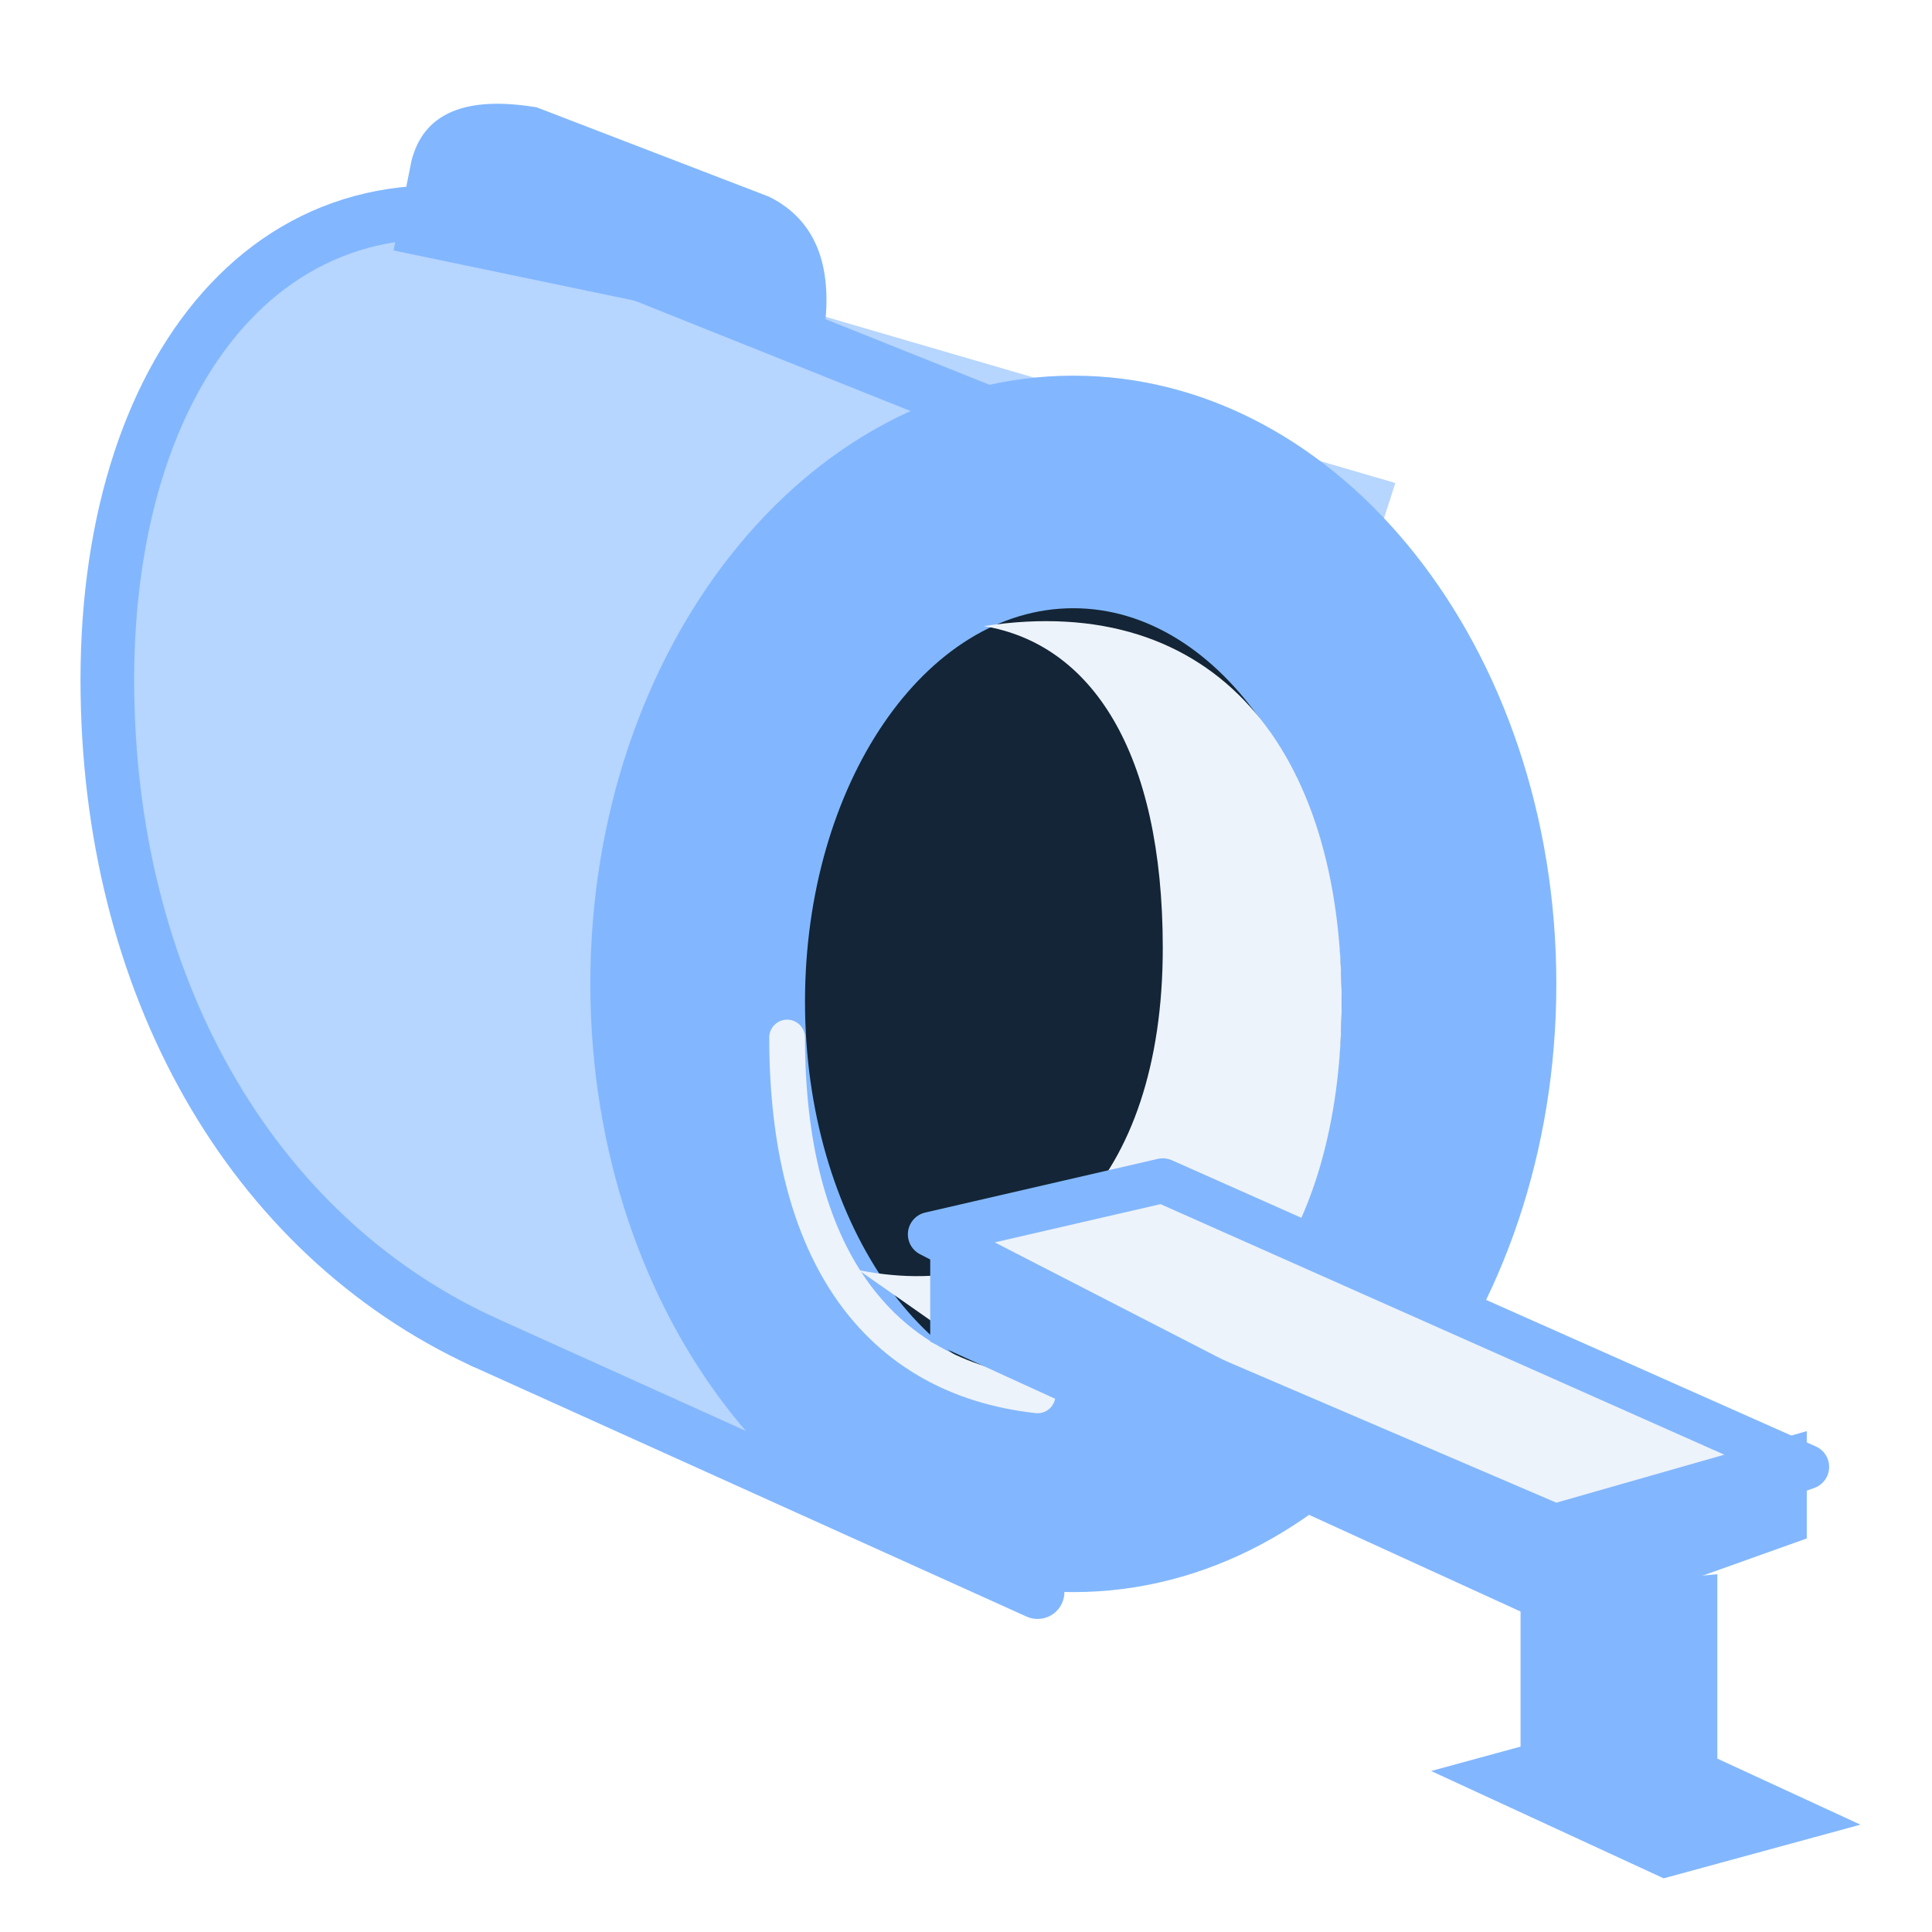
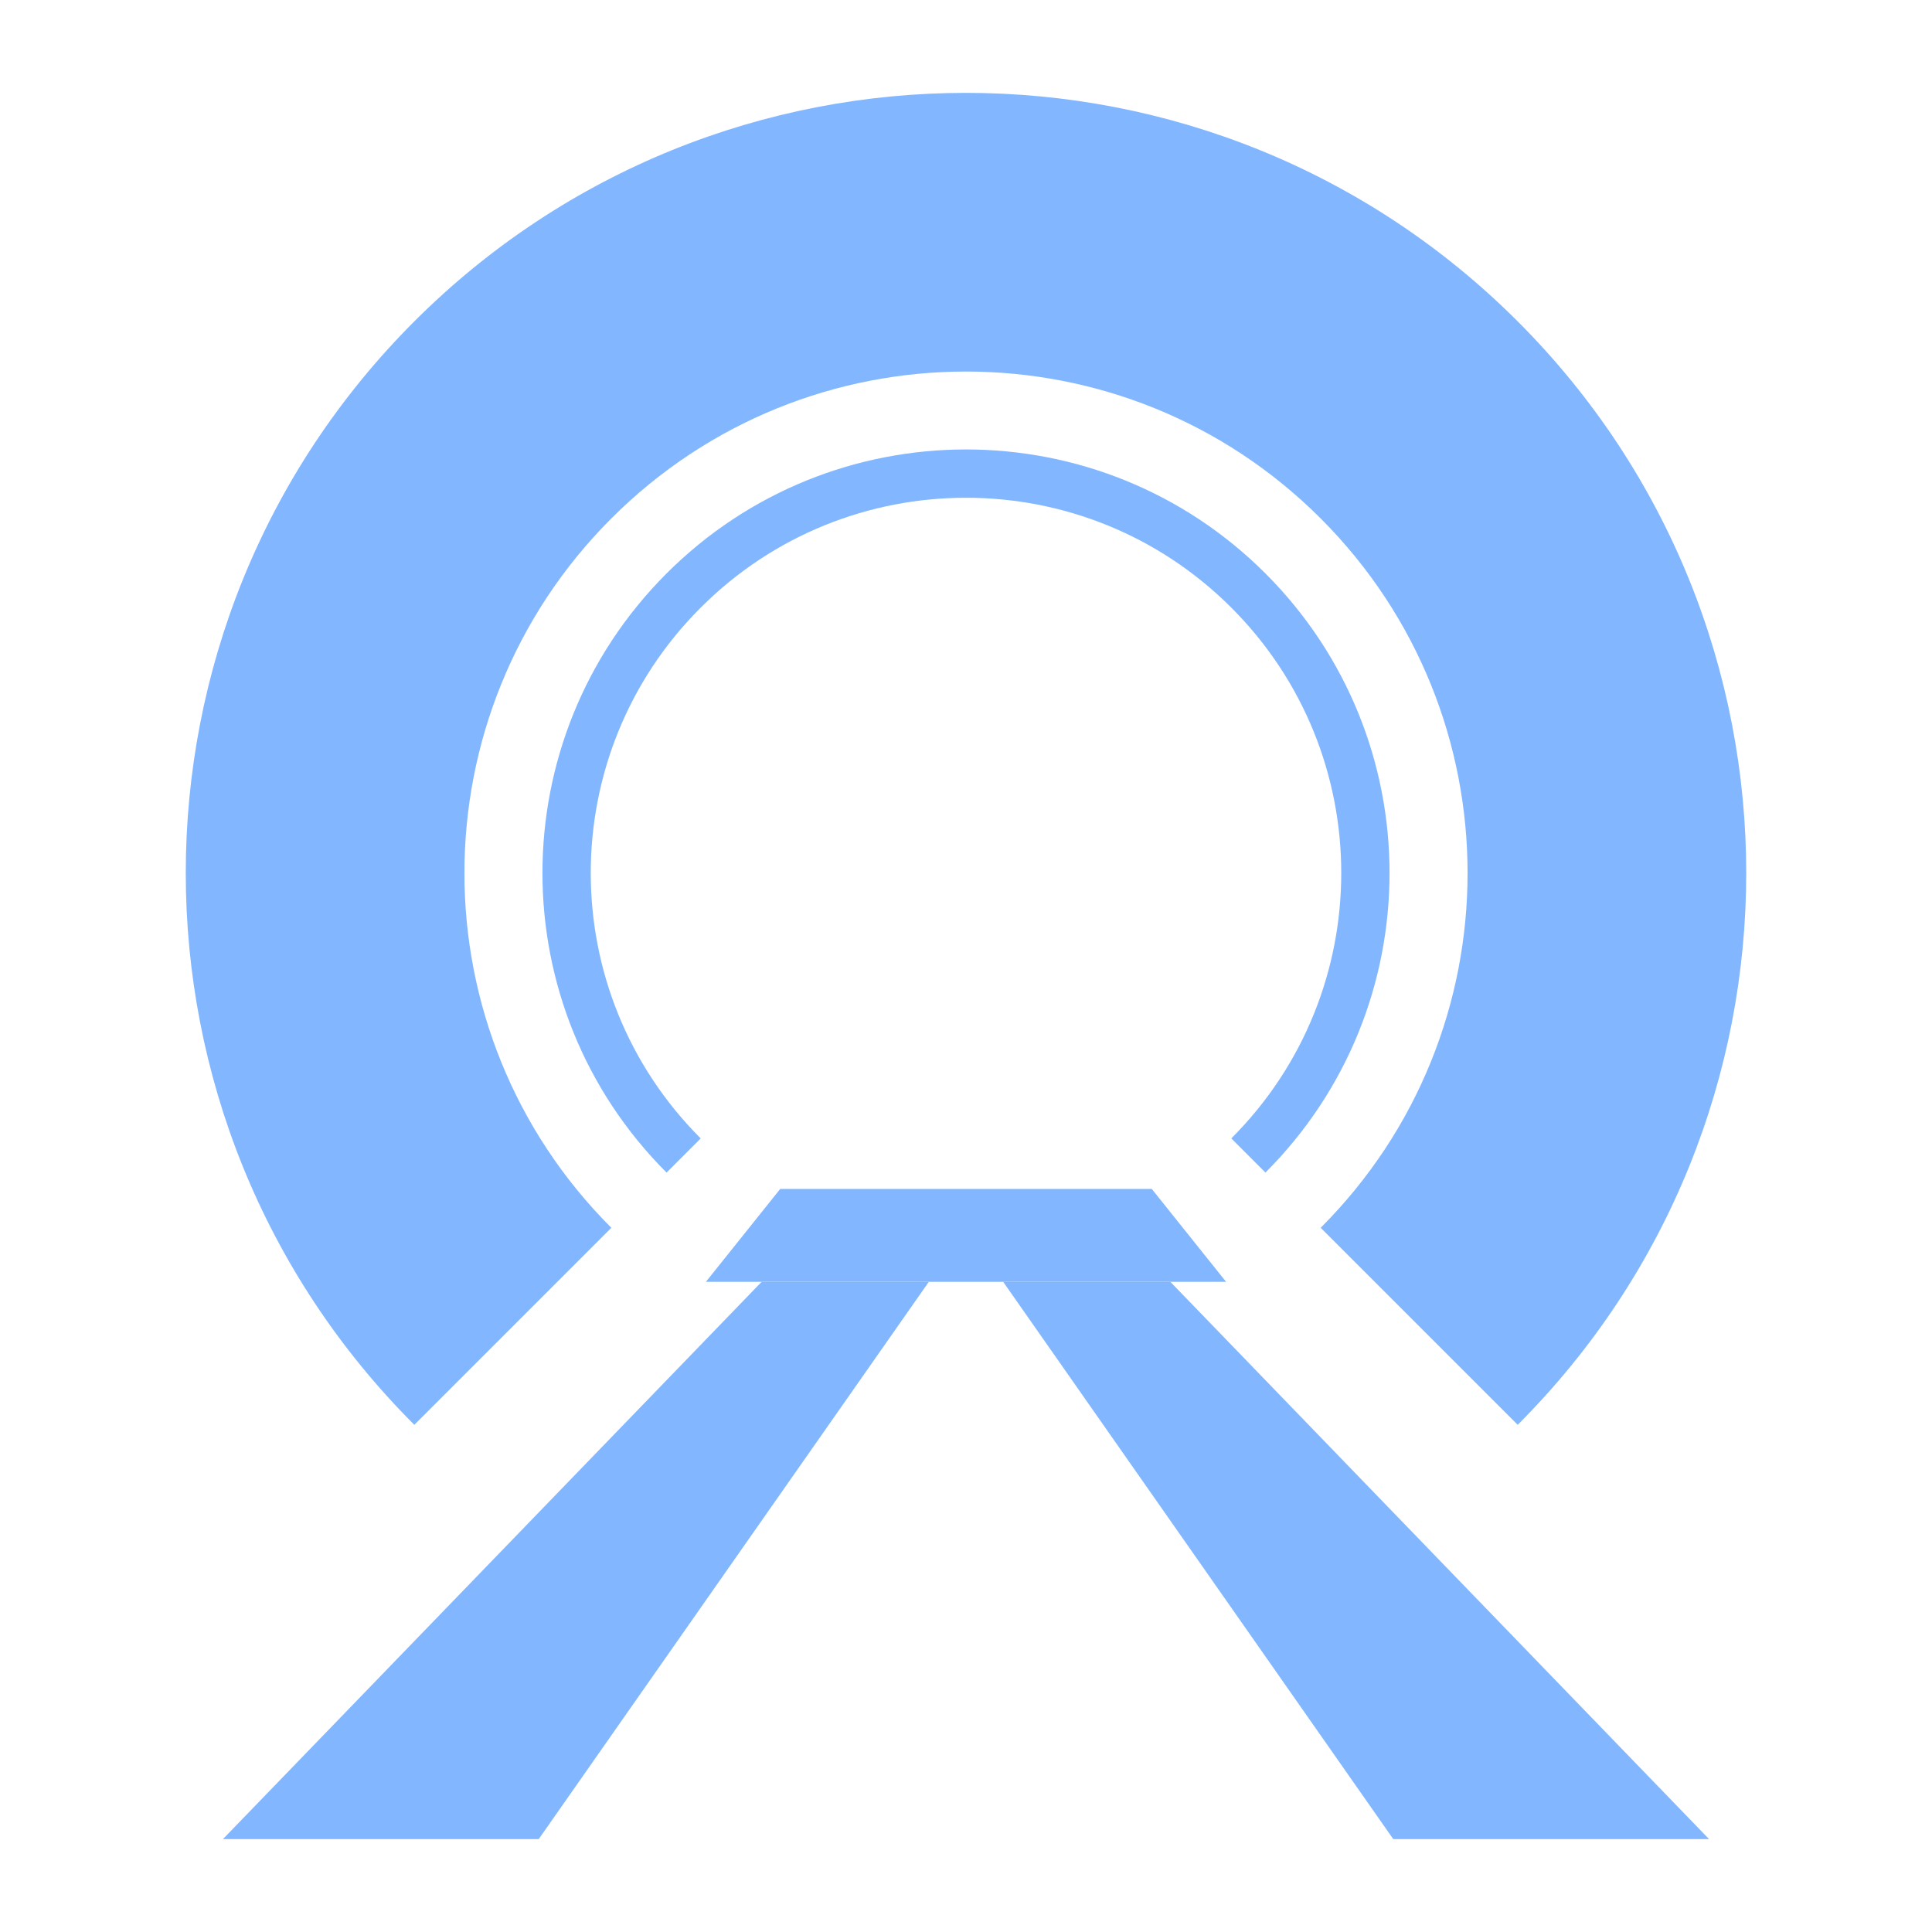
- <svg xmlns="http://www.w3.org/2000/svg" viewBox="0 0 108 108" role="img" aria-label="MRFoundry long-bore MRI scanner">
-   <g transform="translate(3 2)">
-     <g id="mri-magnet" stroke-linejoin="round" stroke-linecap="round">
-       <path d="M27 11C14 5 3 17 3 36C3 53 11 67 24 73L55 87L75 25Z" fill="#82B7FF" opacity=".58" />
-       <path d="M28 11C13 6 3 18 3 36C3 53 11 67 24 73" fill="none" stroke="#82B7FF" stroke-width="3" />
-       <path d="M19 12L20 7Q21 3 27 4L40 9Q44 11 43 17" fill="#82B7FF" />
-       <path d="M27 11L57 23M24 73L55 87" fill="none" stroke="#82B7FF" stroke-width="3" />
-       <ellipse cx="57" cy="53" rx="27" ry="34" fill="#82B7FF" />
-       <ellipse cx="57" cy="54" rx="15" ry="22" fill="#132536" />
-       <path d="M52 33C65 31 72 40 72 54C72 68 65 76 55 76L45 69C55 71 62 64 62 51C62 40 58 34 52 33Z" fill="#EDF3FA" />
-       <path d="M41 56C41 68 46 75 55 76" fill="none" stroke="#EDF3FA" stroke-width="2" />
-       <path d="M49 67L62 64L98 80L84 85Z" fill="#EDF3FA" stroke="#82B7FF" stroke-width="2.5" />
-       <path d="M49 67L84 82L98 78L98 84L84 89L49 73Z" fill="#82B7FF" />
-       <path d="M82 87V96L93 100V86" fill="#82B7FF" />
-       <path d="M77 97L88 94L101 100L90 103Z" fill="#82B7FF" />
-     </g>
+ <svg xmlns="http://www.w3.org/2000/svg" viewBox="0 0 104.00 104" role="img" aria-label="MRFoundry MRI bore symbol">
+   <g fill="#82B7FF" color="#82B7FF" transform="translate(2 3)">
+     <path d="M20.302 73.698 A42 42 0 1 1 79.698 73.698 L69.092 63.092 A27 27 0 1 0 30.908 63.092Z" />
+     <path d="M34.8 59.2 A21.5 21.5 0 1 1 65.2 59.2" fill="none" stroke="currentColor" stroke-width="2.6" />
+     <path d="M39 66H48L27 96H10Z M52 66H61L90 96H73Z" />
+     <path d="M40 61H60L64 66H36Z" />
  </g>
</svg>
